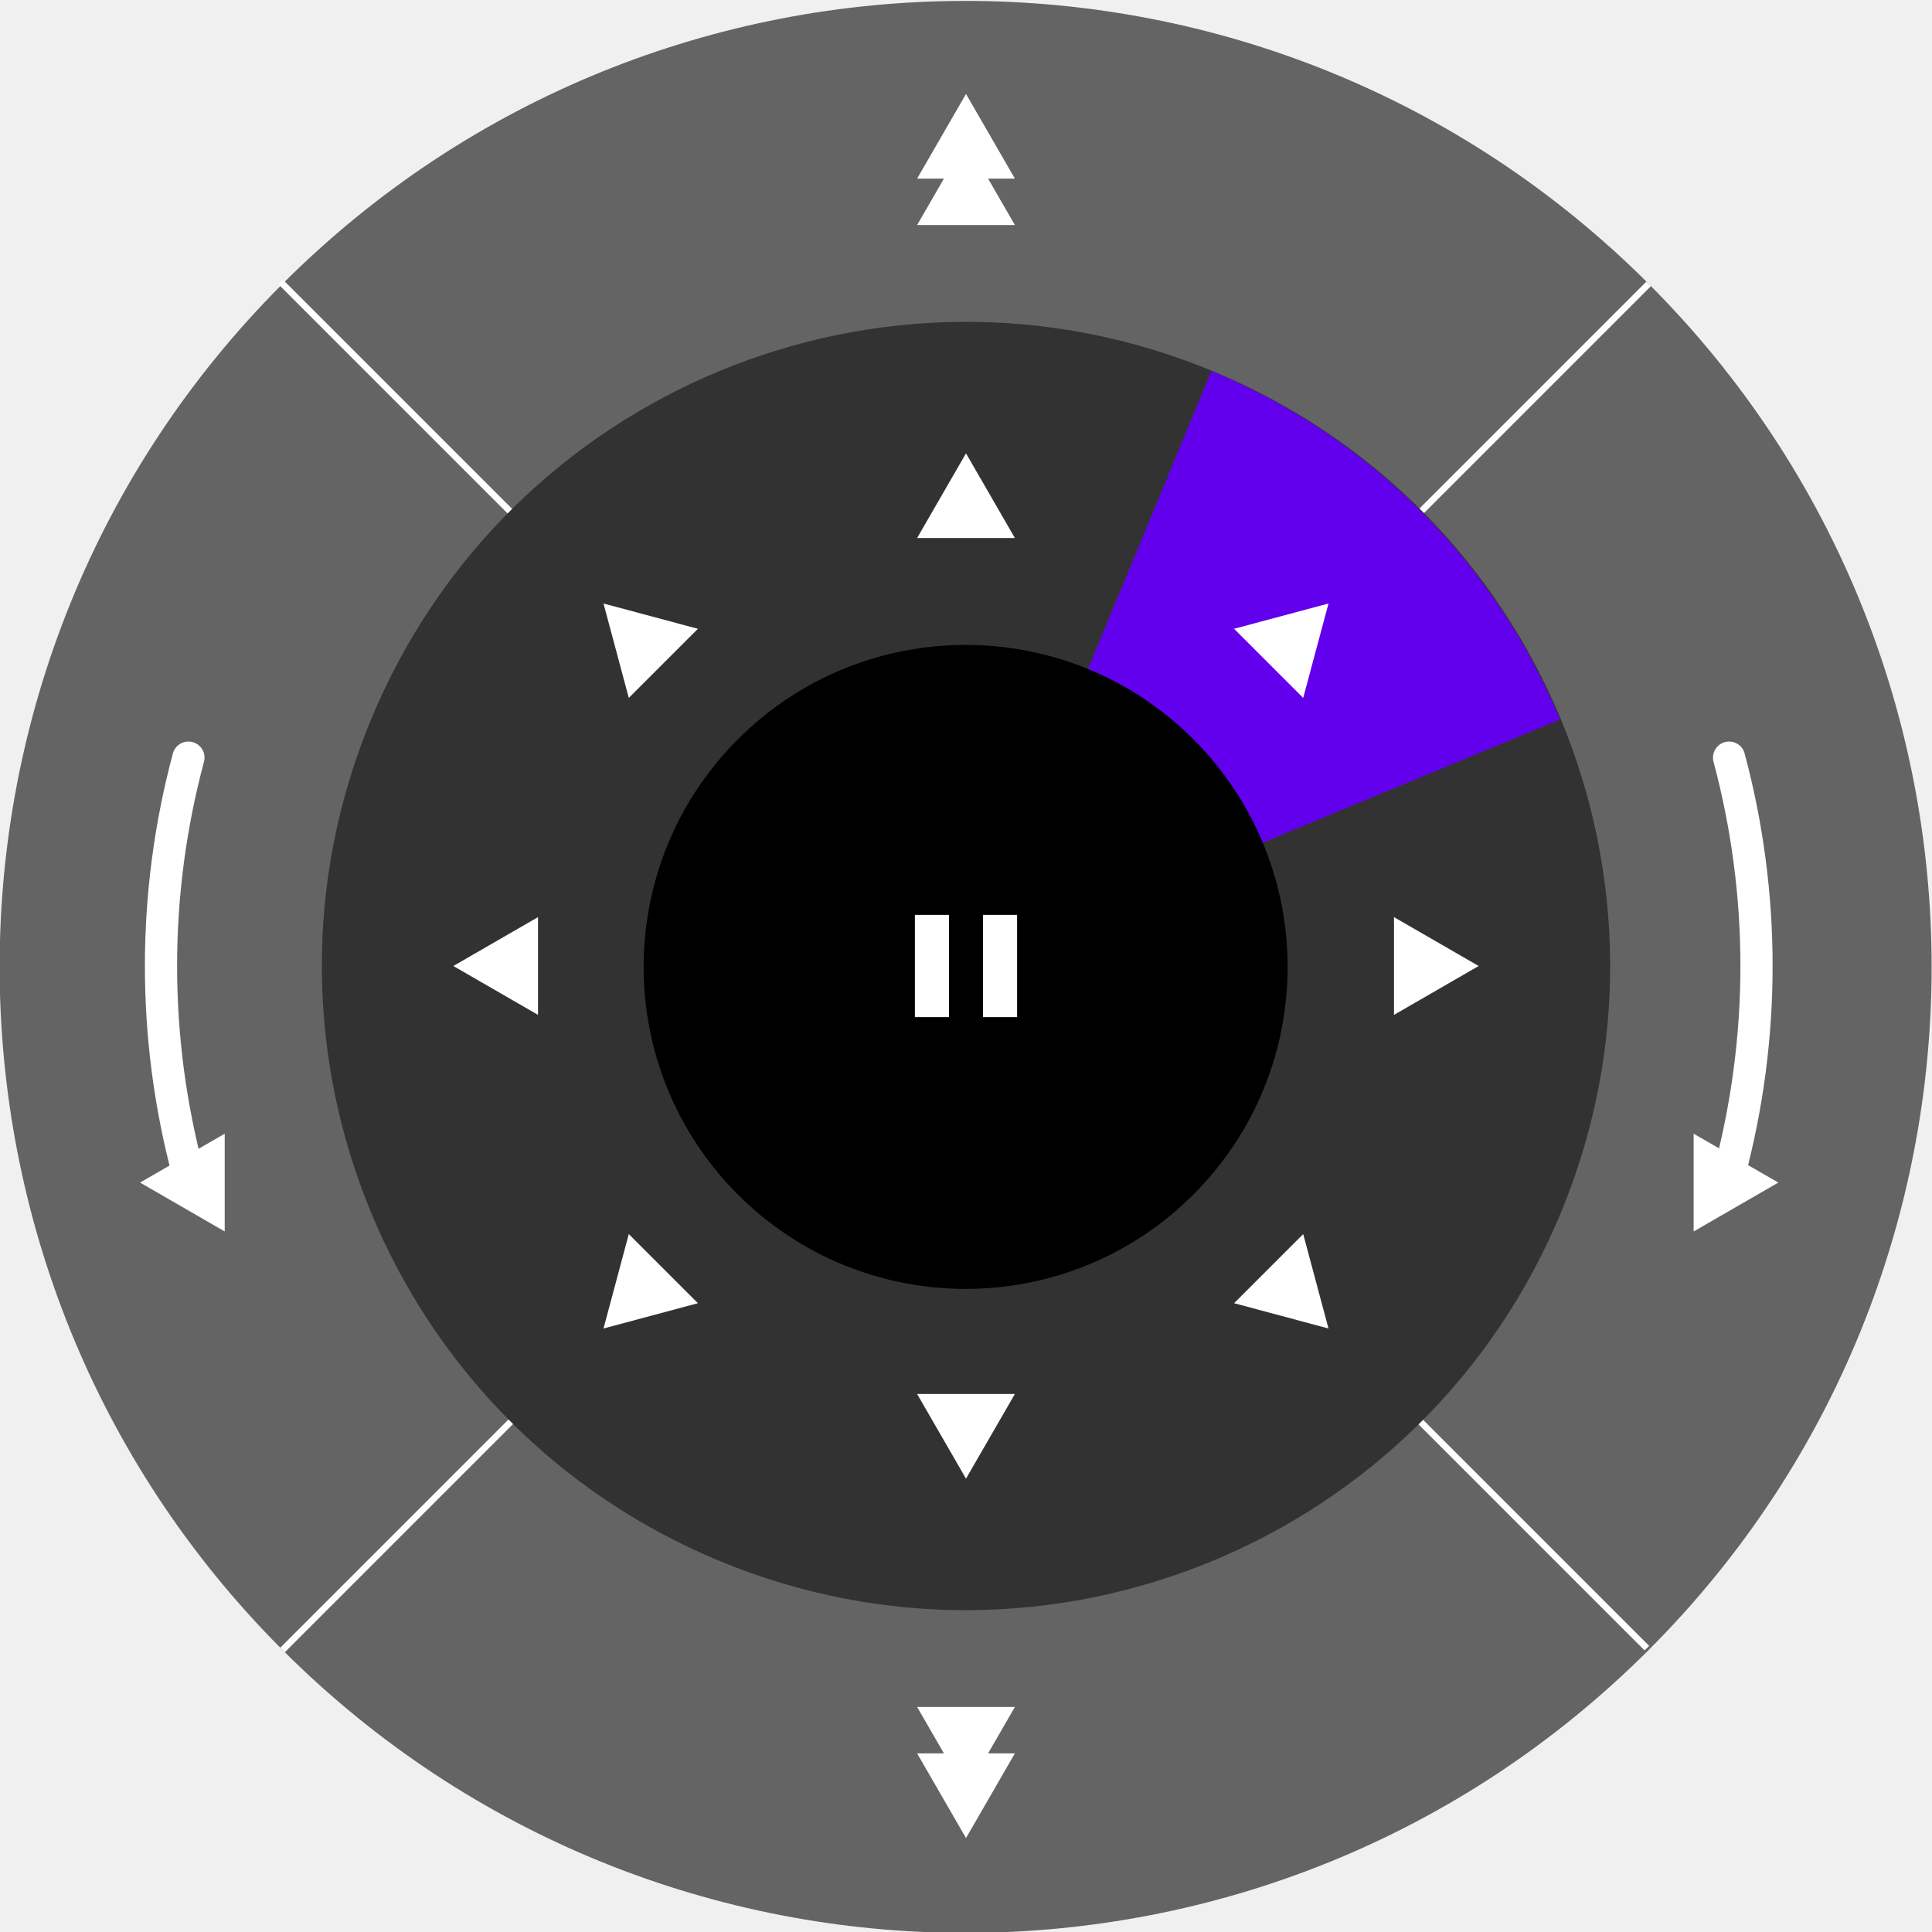
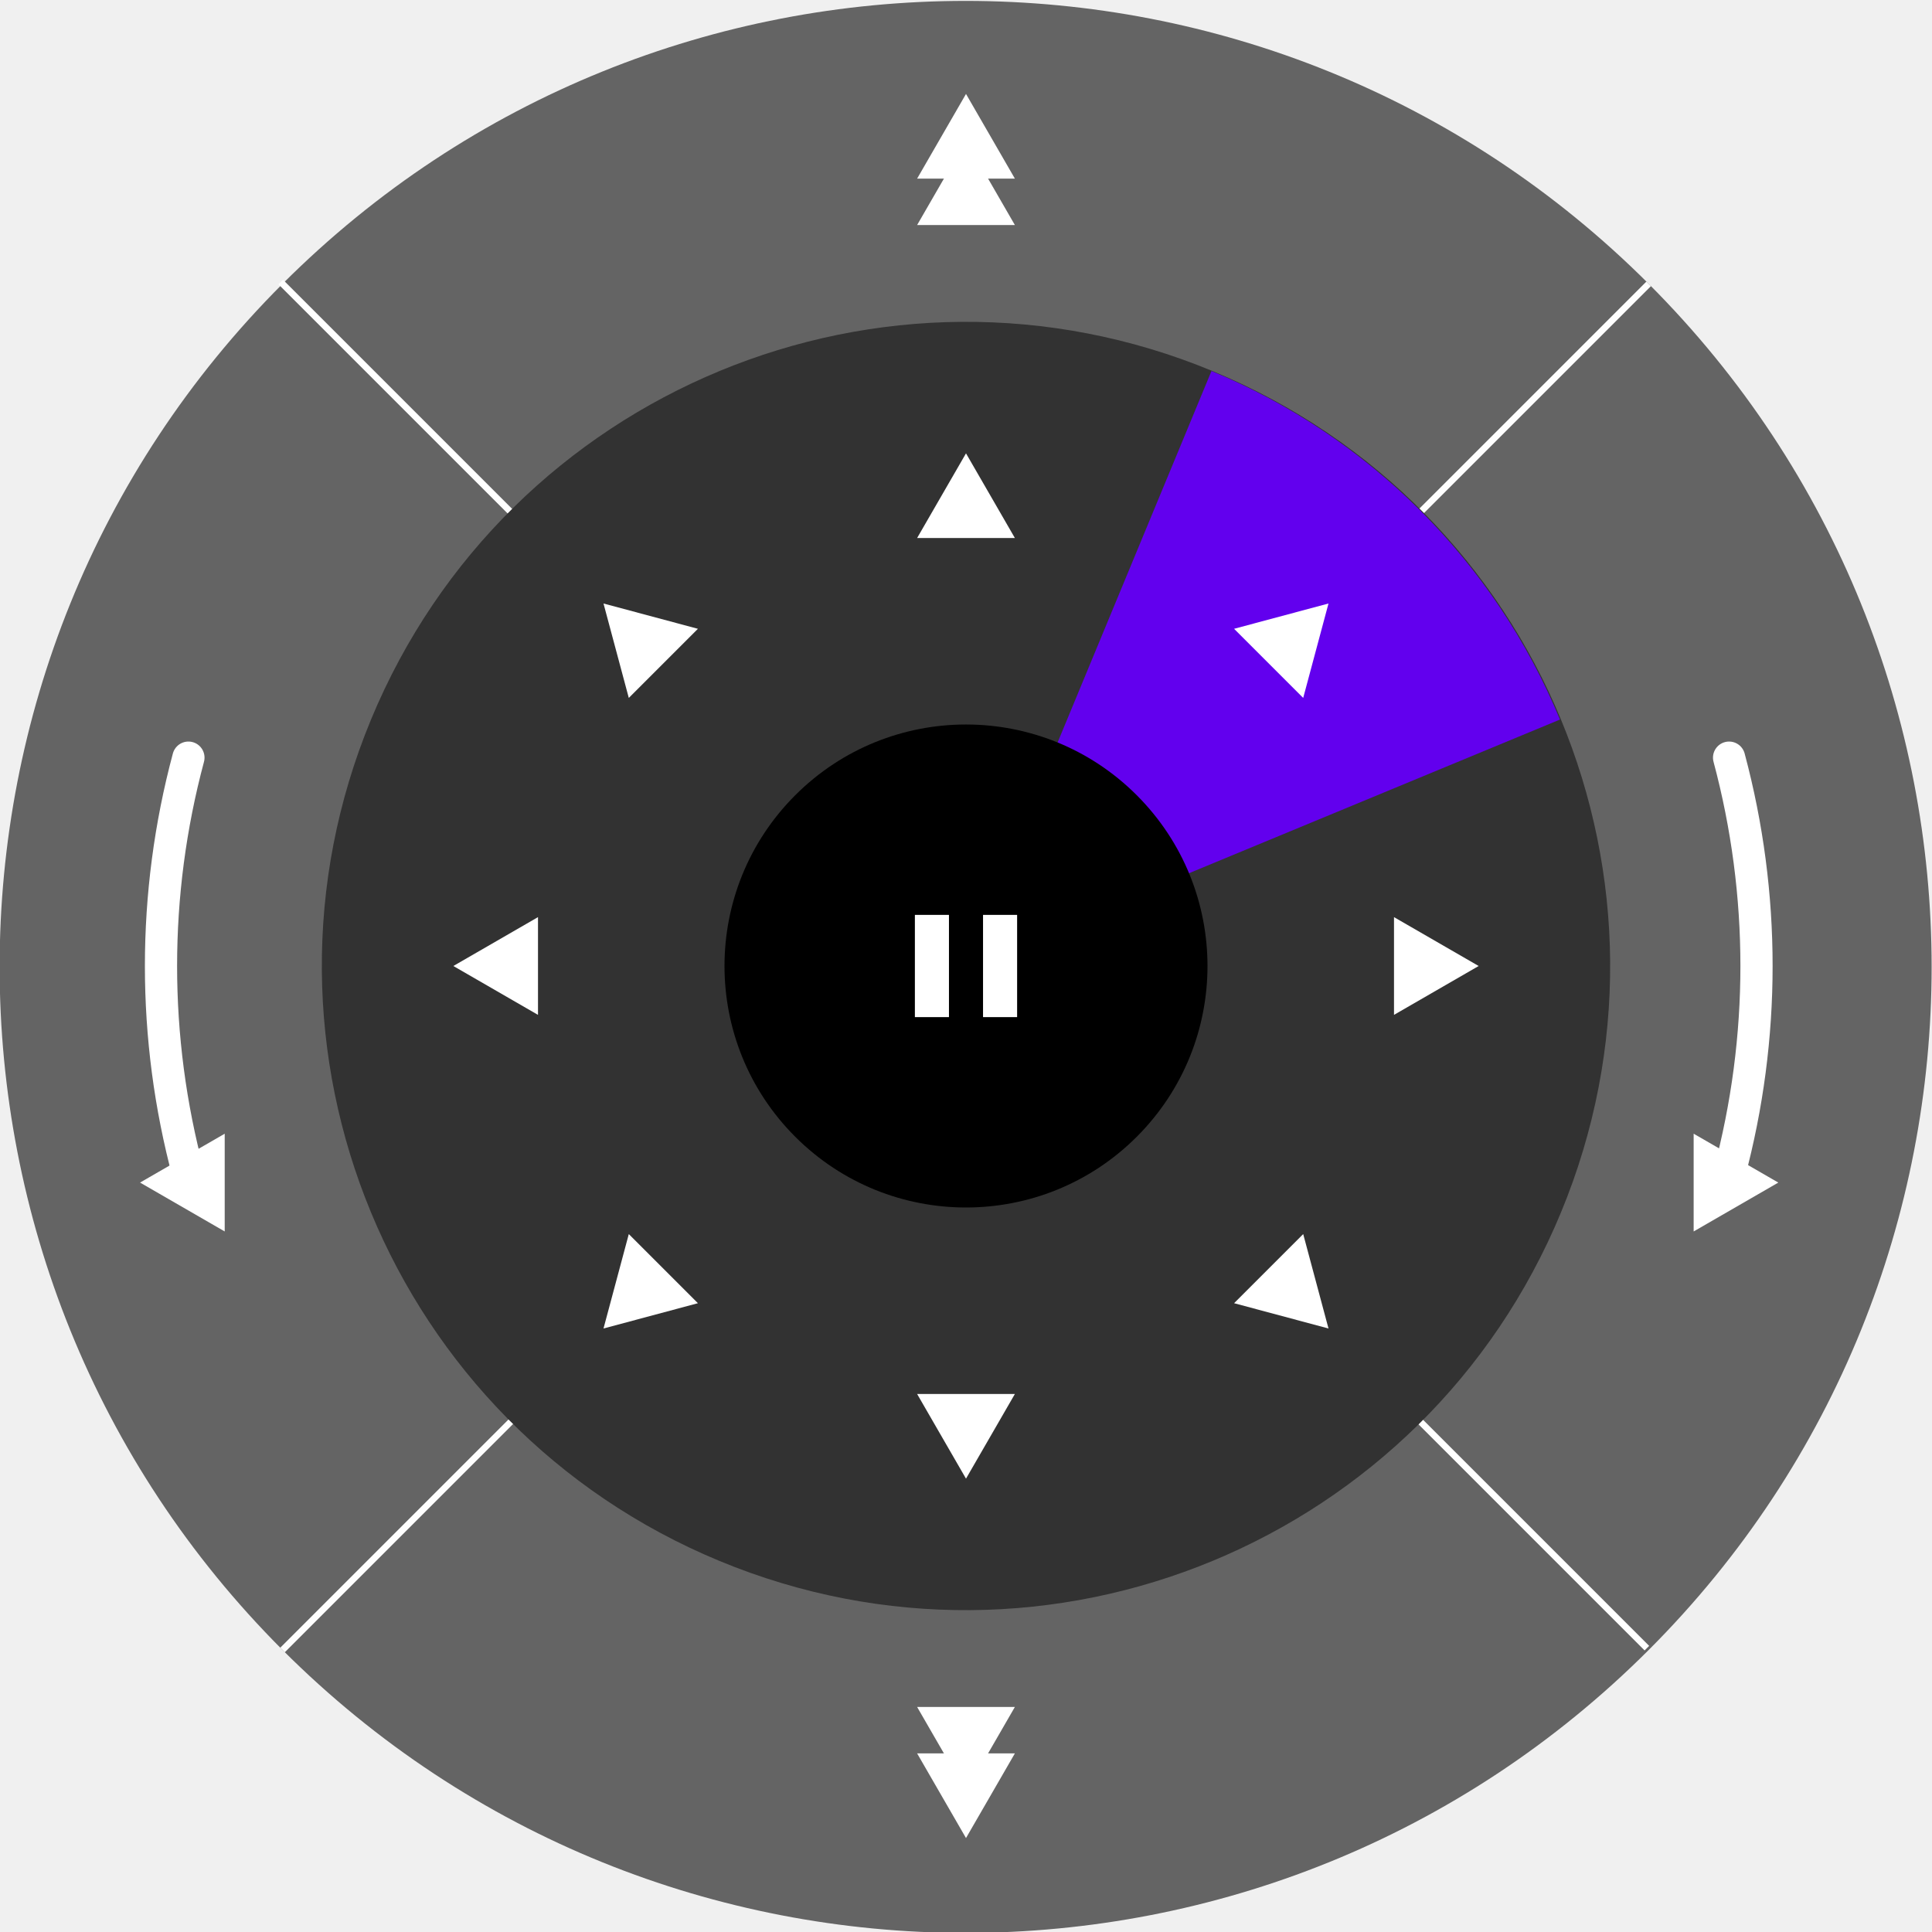
<svg xmlns="http://www.w3.org/2000/svg" width="300mm" height="300mm" viewBox="0 0 300 300" version="1.1" id="svg5">
  <defs id="defs2">
    <marker style="overflow:visible" id="Arrow2Sstart" refX="0.0" refY="0.0" orient="auto">
      <path transform="scale(0.3) translate(-2.3,0)" d="M 8.719,4.034 L -2.207,0.016 L 8.719,-4.002 C 6.973,-1.63 6.983,1.616 8.719,4.034 z " style="stroke:context-stroke;fill-rule:evenodd;fill:context-stroke;stroke-width:0.625;stroke-linejoin:round" id="path1853" />
    </marker>
    <marker style="overflow:visible;" id="Arrow2Send" refX="0.0" refY="0.0" orient="auto">
      <path transform="scale(0.3) rotate(180) translate(-2.3,0)" d="M 8.719,4.034 L -2.207,0.016 L 8.719,-4.002 C 6.973,-1.63 6.983,1.616 8.719,4.034 z " style="stroke:context-stroke;fill-rule:evenodd;fill:context-stroke;stroke-width:0.625;stroke-linejoin:round;" id="path1856" />
    </marker>
    <marker style="overflow:visible" id="Arrow2Sstart-6" refX="0" refY="0" orient="auto">
      <path transform="matrix(0.3,0,0,0.3,-0.69,0)" d="M 8.719,4.034 -2.207,0.016 8.719,-4.002 c -1.745,2.372 -1.735,5.617 -6e-7,8.035 z" style="fill:context-stroke;fill-rule:evenodd;stroke:context-stroke;stroke-width:0.625;stroke-linejoin:round" id="path1853-8" />
    </marker>
    <clipPath clipPathUnits="userSpaceOnUse" id="clipPath4570">
      <path style="fill:#ffffff;fill-opacity:1;stroke:none;stroke-width:0.265px;stroke-linecap:butt;stroke-linejoin:miter;stroke-opacity:1" d="M 58.674,1.8708867e-6 212.132,0 l 1e-5,-153.458 z" id="path4572" />
    </clipPath>
  </defs>
  <g id="layer1">
    <circle style="fill:#646464;fill-opacity:1;stroke:none;stroke-width:1;stroke-linecap:round;stroke-dasharray:3, 3" id="path846" cx="212.191" cy="0.141" r="150" transform="rotate(45)" />
    <path style="fill:none;stroke:#ffffff;stroke-width:1;stroke-linecap:butt;stroke-linejoin:miter;stroke-miterlimit:4;stroke-dasharray:none;stroke-opacity:1" d="M 256.007,44.075 43.875,256.207" id="path2854" />
    <path style="fill:none;stroke:#ffffff;stroke-width:1;stroke-linecap:butt;stroke-linejoin:miter;stroke-miterlimit:4;stroke-dasharray:none;stroke-opacity:1" d="M 43.593,43.793 255.725,255.925" id="path2854-8" />
    <g id="g4284" transform="rotate(-112.5,149.9235,150.0512)">
      <ellipse style="fill:#323232;fill-opacity:1;stroke:none;stroke-width:1;stroke-linecap:round;stroke-dasharray:3, 3" id="path846-9" cx="212.191" cy="0.141" rx="100" ry="100" transform="rotate(45)" />
      <path style="fill:#6200ee;fill-opacity:1;stroke:none;stroke-width:1;stroke-linecap:round;stroke-dasharray:3, 3" id="path846-9-8" transform="rotate(45)" d="M 312.132,-3.7875941e-6 A 100,100 0 0 1 282.843,70.711 L 212.132,-3.7875941e-6 Z" />
    </g>
-     <ellipse style="fill:#000000;fill-opacity:1;stroke:none;stroke-width:1;stroke-linecap:round;stroke-dasharray:3, 3" id="path846-9-9" cx="212.191" cy="0.141" rx="50" ry="50" transform="rotate(45)" />
+     <ellipse style="fill:#000000;fill-opacity:1;stroke:none;stroke-width:0.75;stroke-linecap:round;stroke-dasharray:2.25, 2.25" id="path846-9-9" cx="212.132" cy="1.4576148e-06" rx="37.5" ry="37.5" transform="rotate(45)" />
    <g id="g1182" transform="translate(-0.8124974,-0.8124995)">
      <rect style="fill:#ffffff;fill-opacity:1;stroke:none;stroke-width:1;stroke-linecap:round;stroke-miterlimit:4;stroke-dasharray:none;stroke-opacity:1" id="rect3167" width="5.292" height="15.875" x="142.875" y="142.875" />
      <rect style="fill:#ffffff;fill-opacity:1;stroke:none;stroke-width:1;stroke-linecap:round;stroke-miterlimit:4;stroke-dasharray:none;stroke-opacity:1" id="rect3167-7" width="5.292" height="15.875" x="153.458" y="142.875" />
    </g>
    <g id="g1186" transform="translate(0,-0.9698385)">
      <path style="fill:#ffffff;fill-opacity:1;stroke:none;stroke-width:4.872;stroke-linecap:round;stroke-dasharray:14.617, 14.617" id="path852" d="m 20.389,231.476 -73.956,0 36.978,-64.048 z" transform="matrix(0.2052349,0,0,0.2052349,153.4046,37.00311)" />
      <path style="fill:#ffffff;fill-opacity:1;stroke:none;stroke-width:4.872;stroke-linecap:round;stroke-dasharray:14.617, 14.617" id="path852-9-8" transform="matrix(-0.2052349,0,0,-0.2052349,146.5954,264.9366)" d="m 20.389,231.476 -73.956,0 36.978,-64.048 z" />
    </g>
    <g id="g1016" transform="translate(0,-0.2096055)">
      <path style="fill:#ffffff;fill-opacity:1;stroke:none;stroke-width:4.872;stroke-linecap:round;stroke-dasharray:14.617, 14.617" id="path852-2" transform="matrix(0.2052349,0,0,0.2052349,153.4046,-19.56537)" d="m 20.389,231.476 -73.956,0 36.978,-64.048 z" />
      <path style="fill:#ffffff;fill-opacity:1;stroke:none;stroke-width:4.872;stroke-linecap:round;stroke-dasharray:14.617, 14.617" id="path852-2-8" transform="matrix(0.2052349,0,0,0.2052349,153.4046,-12.35552)" d="m 20.389,231.476 -73.956,0 36.978,-64.048 z" />
      <g id="g975-9" transform="rotate(180,150,150.8562)">
        <path style="fill:#ffffff;fill-opacity:1;stroke:none;stroke-width:4.872;stroke-linecap:round;stroke-dasharray:14.617, 14.617" id="path852-2-9" transform="matrix(0.2052349,0,0,0.2052349,153.4046,-18.2722)" d="m 20.389,231.476 -73.956,0 36.978,-64.048 z" />
        <path style="fill:#ffffff;fill-opacity:1;stroke:none;stroke-width:4.872;stroke-linecap:round;stroke-dasharray:14.617, 14.617" id="path852-2-8-7" transform="matrix(0.2052349,0,0,0.2052349,153.4046,-11.06235)" d="m 20.389,231.476 -73.956,0 36.978,-64.048 z" />
      </g>
    </g>
    <g id="g1186-9" transform="rotate(-90,149.5151,150.4849)">
      <path style="fill:#ffffff;fill-opacity:1;stroke:none;stroke-width:4.872;stroke-linecap:round;stroke-dasharray:14.617, 14.617" id="path852-4" transform="matrix(0.2052349,0,0,0.2052349,153.4046,37.00311)" d="m 20.389,231.476 -73.956,0 36.978,-64.048 z" />
      <path style="fill:#ffffff;fill-opacity:1;stroke:none;stroke-width:4.872;stroke-linecap:round;stroke-dasharray:14.617, 14.617" id="path852-9-8-5" transform="matrix(-0.2052349,0,0,-0.2052349,146.5954,264.9366)" d="m 20.389,231.476 -73.956,0 36.978,-64.048 z" />
    </g>
    <g id="g1186-9-4" transform="rotate(-45,148.8293,150.4849)">
      <path style="fill:#ffffff;fill-opacity:1;stroke:none;stroke-width:4.872;stroke-linecap:round;stroke-dasharray:14.617, 14.617" id="path852-4-1" transform="matrix(0.2052349,0,0,0.2052349,153.4046,37.00311)" d="m 20.389,231.476 -73.956,0 36.978,-64.048 z" />
      <path style="fill:#ffffff;fill-opacity:1;stroke:none;stroke-width:4.872;stroke-linecap:round;stroke-dasharray:14.617, 14.617" id="path852-9-8-5-7" transform="matrix(-0.2052349,0,0,-0.2052349,146.5954,264.9366)" d="m 20.389,231.476 -73.956,0 36.978,-64.048 z" />
    </g>
    <g id="g1186-9-2" transform="rotate(-135,149.7991,150.4849)">
      <path style="fill:#ffffff;fill-opacity:1;stroke:none;stroke-width:4.872;stroke-linecap:round;stroke-dasharray:14.617, 14.617" id="path852-4-0" transform="matrix(0.2052349,0,0,0.2052349,153.4046,37.00311)" d="m 20.389,231.476 -73.956,0 36.978,-64.048 z" />
      <path style="fill:#ffffff;fill-opacity:1;stroke:none;stroke-width:4.872;stroke-linecap:round;stroke-dasharray:14.617, 14.617" id="path852-9-8-5-60" transform="matrix(-0.2052349,0,0,-0.2052349,146.5954,264.9366)" d="m 20.389,231.476 -73.956,0 36.978,-64.048 z" />
    </g>
    <g id="g2489" transform="translate(0.4858226)">
      <path style="fill:#ffffff;fill-opacity:1;stroke:none;stroke-width:4.872;stroke-linecap:round;stroke-dasharray:14.617, 14.617" id="path852-4-3" transform="matrix(0,-0.2052349,0.2052349,0,-13.09952,180.2254)" d="m 20.389,231.476 -73.956,0 36.978,-64.048 z" />
      <path style="fill:#ffffff;fill-opacity:1;stroke:none;stroke-width:4.872;stroke-linecap:round;stroke-dasharray:14.617, 14.617" id="path852-9-8-5-6" transform="matrix(0,0.2052349,-0.2052349,0,310.0112,187.0347)" d="m 20.389,231.476 -73.956,0 36.978,-64.048 z" />
    </g>
    <path style="fill:none;fill-opacity:0.539;stroke:#ffffff;stroke-width:5;stroke-linecap:round;stroke-linejoin:round;stroke-miterlimit:4;stroke-dasharray:none;stroke-opacity:1;marker-start:" id="path1267" d="m 29.259,182.352 a 125,125 0 0 1 -10e-7,-64.705" />
    <path style="fill:none;fill-opacity:0.539;stroke:#ffffff;stroke-width:5;stroke-linecap:round;stroke-linejoin:round;stroke-miterlimit:4;stroke-dasharray:none;stroke-opacity:1;marker-start:" id="path1267-7" d="m -268.491,182.352 a 125,125 0 0 1 0,-64.705" transform="scale(-1,1)" />
  </g>
</svg>
